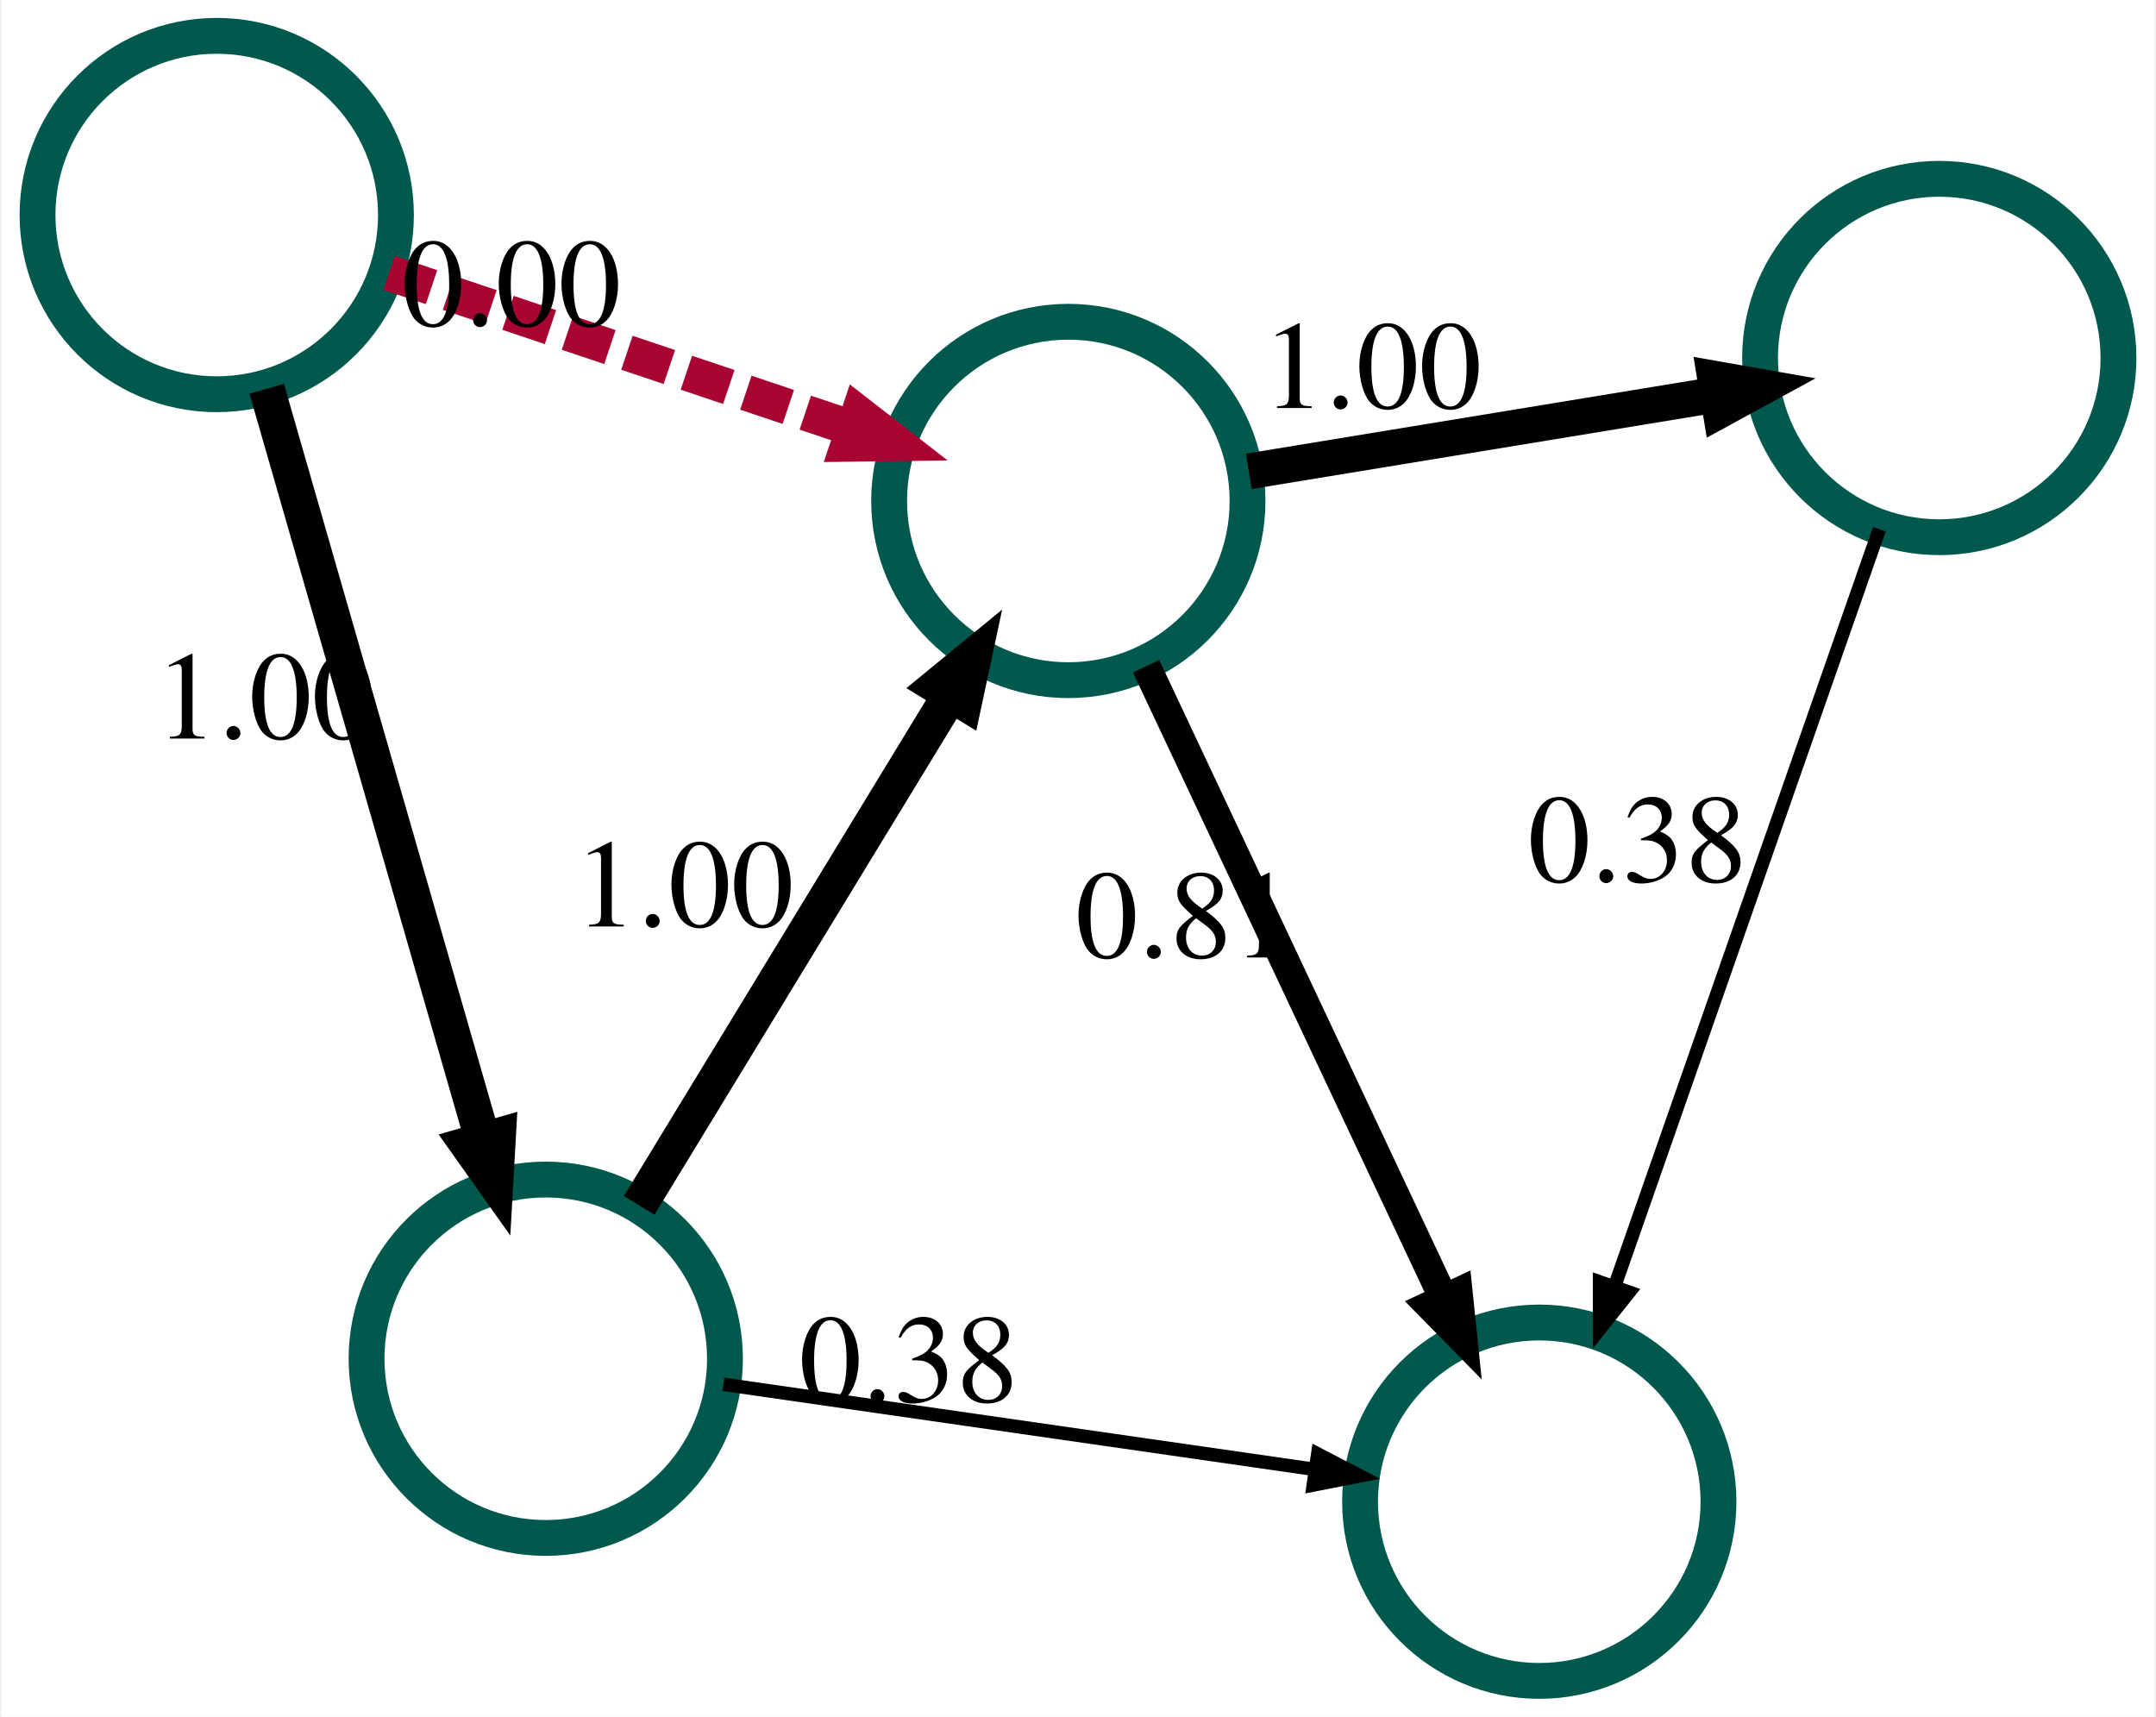
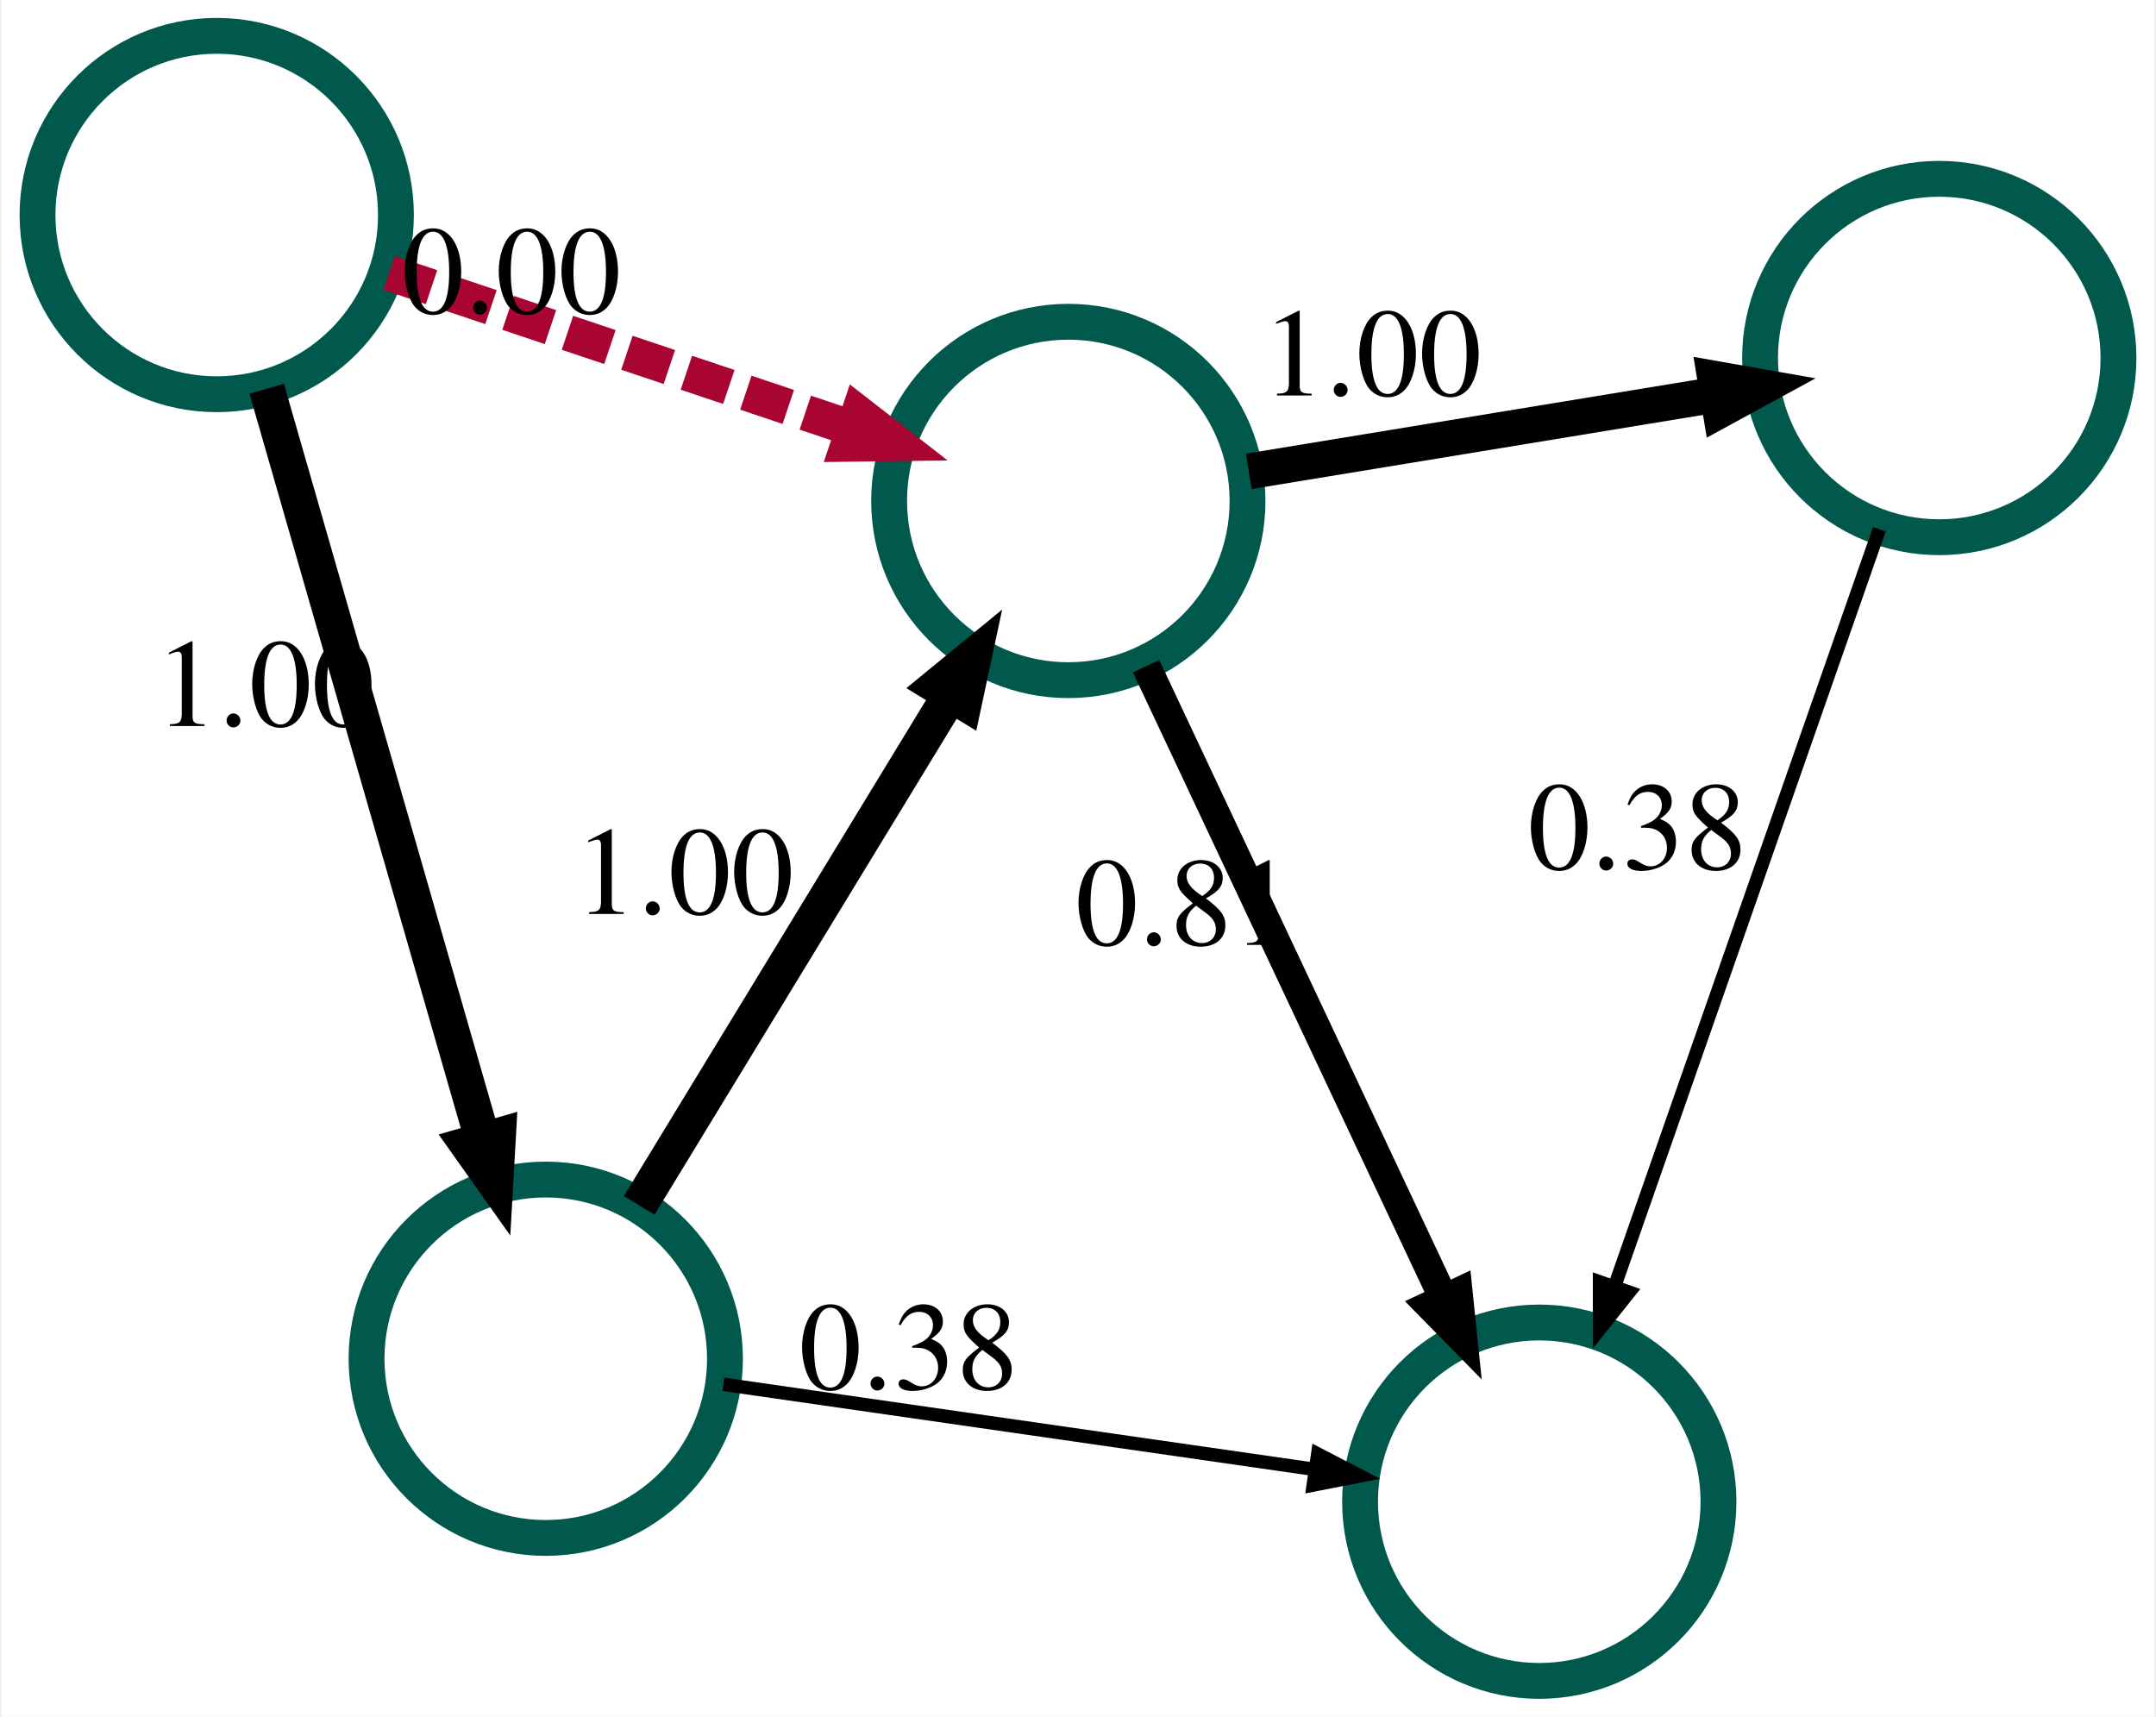
<svg xmlns="http://www.w3.org/2000/svg" width="216pt" height="172pt" viewBox="0.00 0.00 216.00 172.27">
-   <g id="graph0" class="graph" transform="scale(0.899101 0.899101) rotate(0) translate(4 187.599)">
-     <polygon fill="white" stroke="none" points="-4,4 -4,-187.599 236.24,-187.599 236.24,4 -4,4" />
+   <g id="graph0" class="graph" transform="scale(.8991 .8991) rotate(0) translate(4 187.5988)">
+     <polygon fill="#ffffff" stroke="transparent" points="-4,4 -4,-187.599 236.24,-187.599 236.24,4 -4,4" />
    <g id="node1" class="node">
-       <ellipse fill="white" stroke="#00594c" stroke-width="4" cx="20" cy="-163.599" rx="20" ry="20" />
+       <ellipse fill="#ffffff" stroke="#00594c" stroke-width="4" cx="20" cy="-163.599" rx="20" ry="20" />
    </g>
    <g id="node2" class="node">
-       <ellipse fill="white" stroke="#00594c" stroke-width="4" cx="56.72" cy="-35.955" rx="20" ry="20" />
+       <ellipse fill="#ffffff" stroke="#00594c" stroke-width="4" cx="56.72" cy="-35.955" rx="20" ry="20" />
    </g>
    <g id="edge1" class="edge">
-       <path fill="none" stroke="black" stroke-width="4" d="M25.577,-144.212C32.02,-121.814 42.634,-84.921 49.651,-60.53" />
-       <polygon fill="black" stroke="black" stroke-width="4" points="51.39,-60.813 51.09,-55.524 48.026,-59.845 51.39,-60.813" />
-       <text text-anchor="middle" x="25.364" y="-105.171" font-family="Times,serif" font-size="14.00">1.00</text>
+       <path fill="none" stroke="#000000" stroke-width="4" d="M25.577,-144.213C32.02,-121.814 42.634,-84.921 49.651,-60.53" />
+       <polygon fill="#000000" stroke="#000000" stroke-width="4" points="51.39,-60.813 51.09,-55.524 48.026,-59.845 51.39,-60.813" />
+       <text text-anchor="middle" x="25.364" y="-106.571" font-family="Times,serif" font-size="14.00" fill="#000000">1.00</text>
    </g>
    <g id="node3" class="node">
-       <ellipse fill="white" stroke="#00594c" stroke-width="4" cx="115.04" cy="-131.688" rx="20" ry="20" />
+       <ellipse fill="#ffffff" stroke="#00594c" stroke-width="4" cx="115.04" cy="-131.688" rx="20" ry="20" />
    </g>
    <g id="edge2" class="edge">
      <path fill="none" stroke="#a90533" stroke-width="4" stroke-dasharray="5,2" d="M39.233,-157.141C54.176,-152.124 74.987,-145.136 91.024,-139.752" />
      <polygon fill="#a90533" stroke="#a90533" stroke-width="4" points="91.653,-141.387 95.836,-138.136 90.539,-138.069 91.653,-141.387" />
-       <text text-anchor="middle" x="52.878" y="-151.246" font-family="Times,serif" font-size="14.00">0.00</text>
+       <text text-anchor="middle" x="52.878" y="-152.646" font-family="Times,serif" font-size="14.00" fill="#000000">0.00</text>
    </g>
    <g id="edge3" class="edge">
-       <path fill="none" stroke="black" stroke-width="4" d="M67.146,-53.071C76.79,-68.9 91.173,-92.51 101.66,-109.724" />
-       <polygon fill="black" stroke="black" stroke-width="4" points="100.411,-111.039 104.507,-114.398 103.4,-109.218 100.411,-111.039" />
-       <text text-anchor="middle" x="72.153" y="-84.197" font-family="Times,serif" font-size="14.00">1.00</text>
+       <path fill="none" stroke="#000000" stroke-width="4" d="M67.146,-53.071C76.79,-68.9 91.173,-92.51 101.66,-109.724" />
+       <polygon fill="#000000" stroke="#000000" stroke-width="4" points="100.411,-111.039 104.507,-114.398 103.4,-109.218 100.411,-111.039" />
+       <text text-anchor="middle" x="72.153" y="-85.597" font-family="Times,serif" font-size="14.00" fill="#000000">1.00</text>
    </g>
    <g id="node5" class="node">
-       <ellipse fill="white" stroke="#00594c" stroke-width="4" cx="167.6" cy="-20" rx="20" ry="20" />
+       <ellipse fill="#ffffff" stroke="#00594c" stroke-width="4" cx="167.6" cy="-20" rx="20" ry="20" />
    </g>
    <g id="edge4" class="edge">
-       <path fill="none" stroke="black" stroke-width="1.5" d="M76.543,-33.103C94.956,-30.453 122.457,-26.496 142.416,-23.624" />
-       <polygon fill="black" stroke="black" stroke-width="1.5" points="142.875,-25.326 147.575,-22.882 142.376,-21.862 142.875,-25.326" />
-       <text text-anchor="middle" x="97.23" y="-31.163" font-family="Times,serif" font-size="14.00">0.38</text>
+       <path fill="none" stroke="#000000" stroke-width="1.5" d="M76.543,-33.103C94.956,-30.453 122.457,-26.496 142.416,-23.624" />
+       <polygon fill="#000000" stroke="#000000" stroke-width="1.5" points="142.875,-25.326 147.575,-22.882 142.376,-21.862 142.875,-25.326" />
+       <text text-anchor="middle" x="97.23" y="-32.563" font-family="Times,serif" font-size="14.00" fill="#000000">0.38</text>
    </g>
    <g id="node4" class="node">
-       <ellipse fill="white" stroke="#00594c" stroke-width="4" cx="212.24" cy="-147.643" rx="20" ry="20" />
+       <ellipse fill="#ffffff" stroke="#00594c" stroke-width="4" cx="212.24" cy="-147.643" rx="20" ry="20" />
    </g>
    <g id="edge5" class="edge">
-       <path fill="none" stroke="black" stroke-width="4" d="M135.18,-134.994C150.267,-137.471 171.005,-140.875 187.168,-143.528" />
-       <polygon fill="black" stroke="black" stroke-width="4" points="187.241,-145.313 192.458,-144.396 187.808,-141.859 187.241,-145.313" />
-       <text text-anchor="middle" x="148.924" y="-142.061" font-family="Times,serif" font-size="14.00">1.00</text>
+       <path fill="none" stroke="#000000" stroke-width="4" d="M135.18,-134.994C150.268,-137.47 171.005,-140.875 187.167,-143.528" />
+       <polygon fill="#000000" stroke="#000000" stroke-width="4" points="187.241,-145.313 192.458,-144.396 187.808,-141.859 187.241,-145.313" />
+       <text text-anchor="middle" x="148.924" y="-143.461" font-family="Times,serif" font-size="14.00" fill="#000000">1.00</text>
    </g>
    <g id="edge6" class="edge">
-       <path fill="none" stroke="black" stroke-width="3.25" d="M123.719,-113.245C132.827,-93.891 147.155,-63.444 156.944,-42.645" />
-       <polygon fill="black" stroke="black" stroke-width="3.25" points="158.537,-43.369 159.082,-38.1 155.37,-41.879 158.537,-43.369" />
-       <text text-anchor="middle" x="128.081" y="-80.745" font-family="Times,serif" font-size="14.00">0.81</text>
+       <path fill="none" stroke="#000000" stroke-width="3.25" d="M123.719,-113.245C132.827,-93.891 147.155,-63.444 156.944,-42.645" />
+       <polygon fill="#000000" stroke="#000000" stroke-width="3.25" points="158.537,-43.369 159.082,-38.1 155.37,-41.879 158.537,-43.369" />
+       <text text-anchor="middle" x="128.081" y="-82.145" font-family="Times,serif" font-size="14.00" fill="#000000">0.81</text>
    </g>
    <g id="edge7" class="edge">
-       <path fill="none" stroke="black" stroke-width="1.5" d="M205.557,-128.534C197.7,-106.068 184.649,-68.749 176.085,-44.261" />
-       <polygon fill="black" stroke="black" stroke-width="1.5" points="177.631,-43.382 174.329,-39.24 174.328,-44.538 177.631,-43.382" />
-       <text text-anchor="middle" x="178.571" y="-89.197" font-family="Times,serif" font-size="14.00">0.38</text>
+       <path fill="none" stroke="#000000" stroke-width="1.5" d="M205.557,-128.534C197.7,-106.068 184.649,-68.749 176.085,-44.261" />
+       <polygon fill="#000000" stroke="#000000" stroke-width="1.5" points="177.631,-43.382 174.329,-39.24 174.327,-44.538 177.631,-43.382" />
+       <text text-anchor="middle" x="178.571" y="-90.597" font-family="Times,serif" font-size="14.00" fill="#000000">0.38</text>
    </g>
  </g>
</svg>
